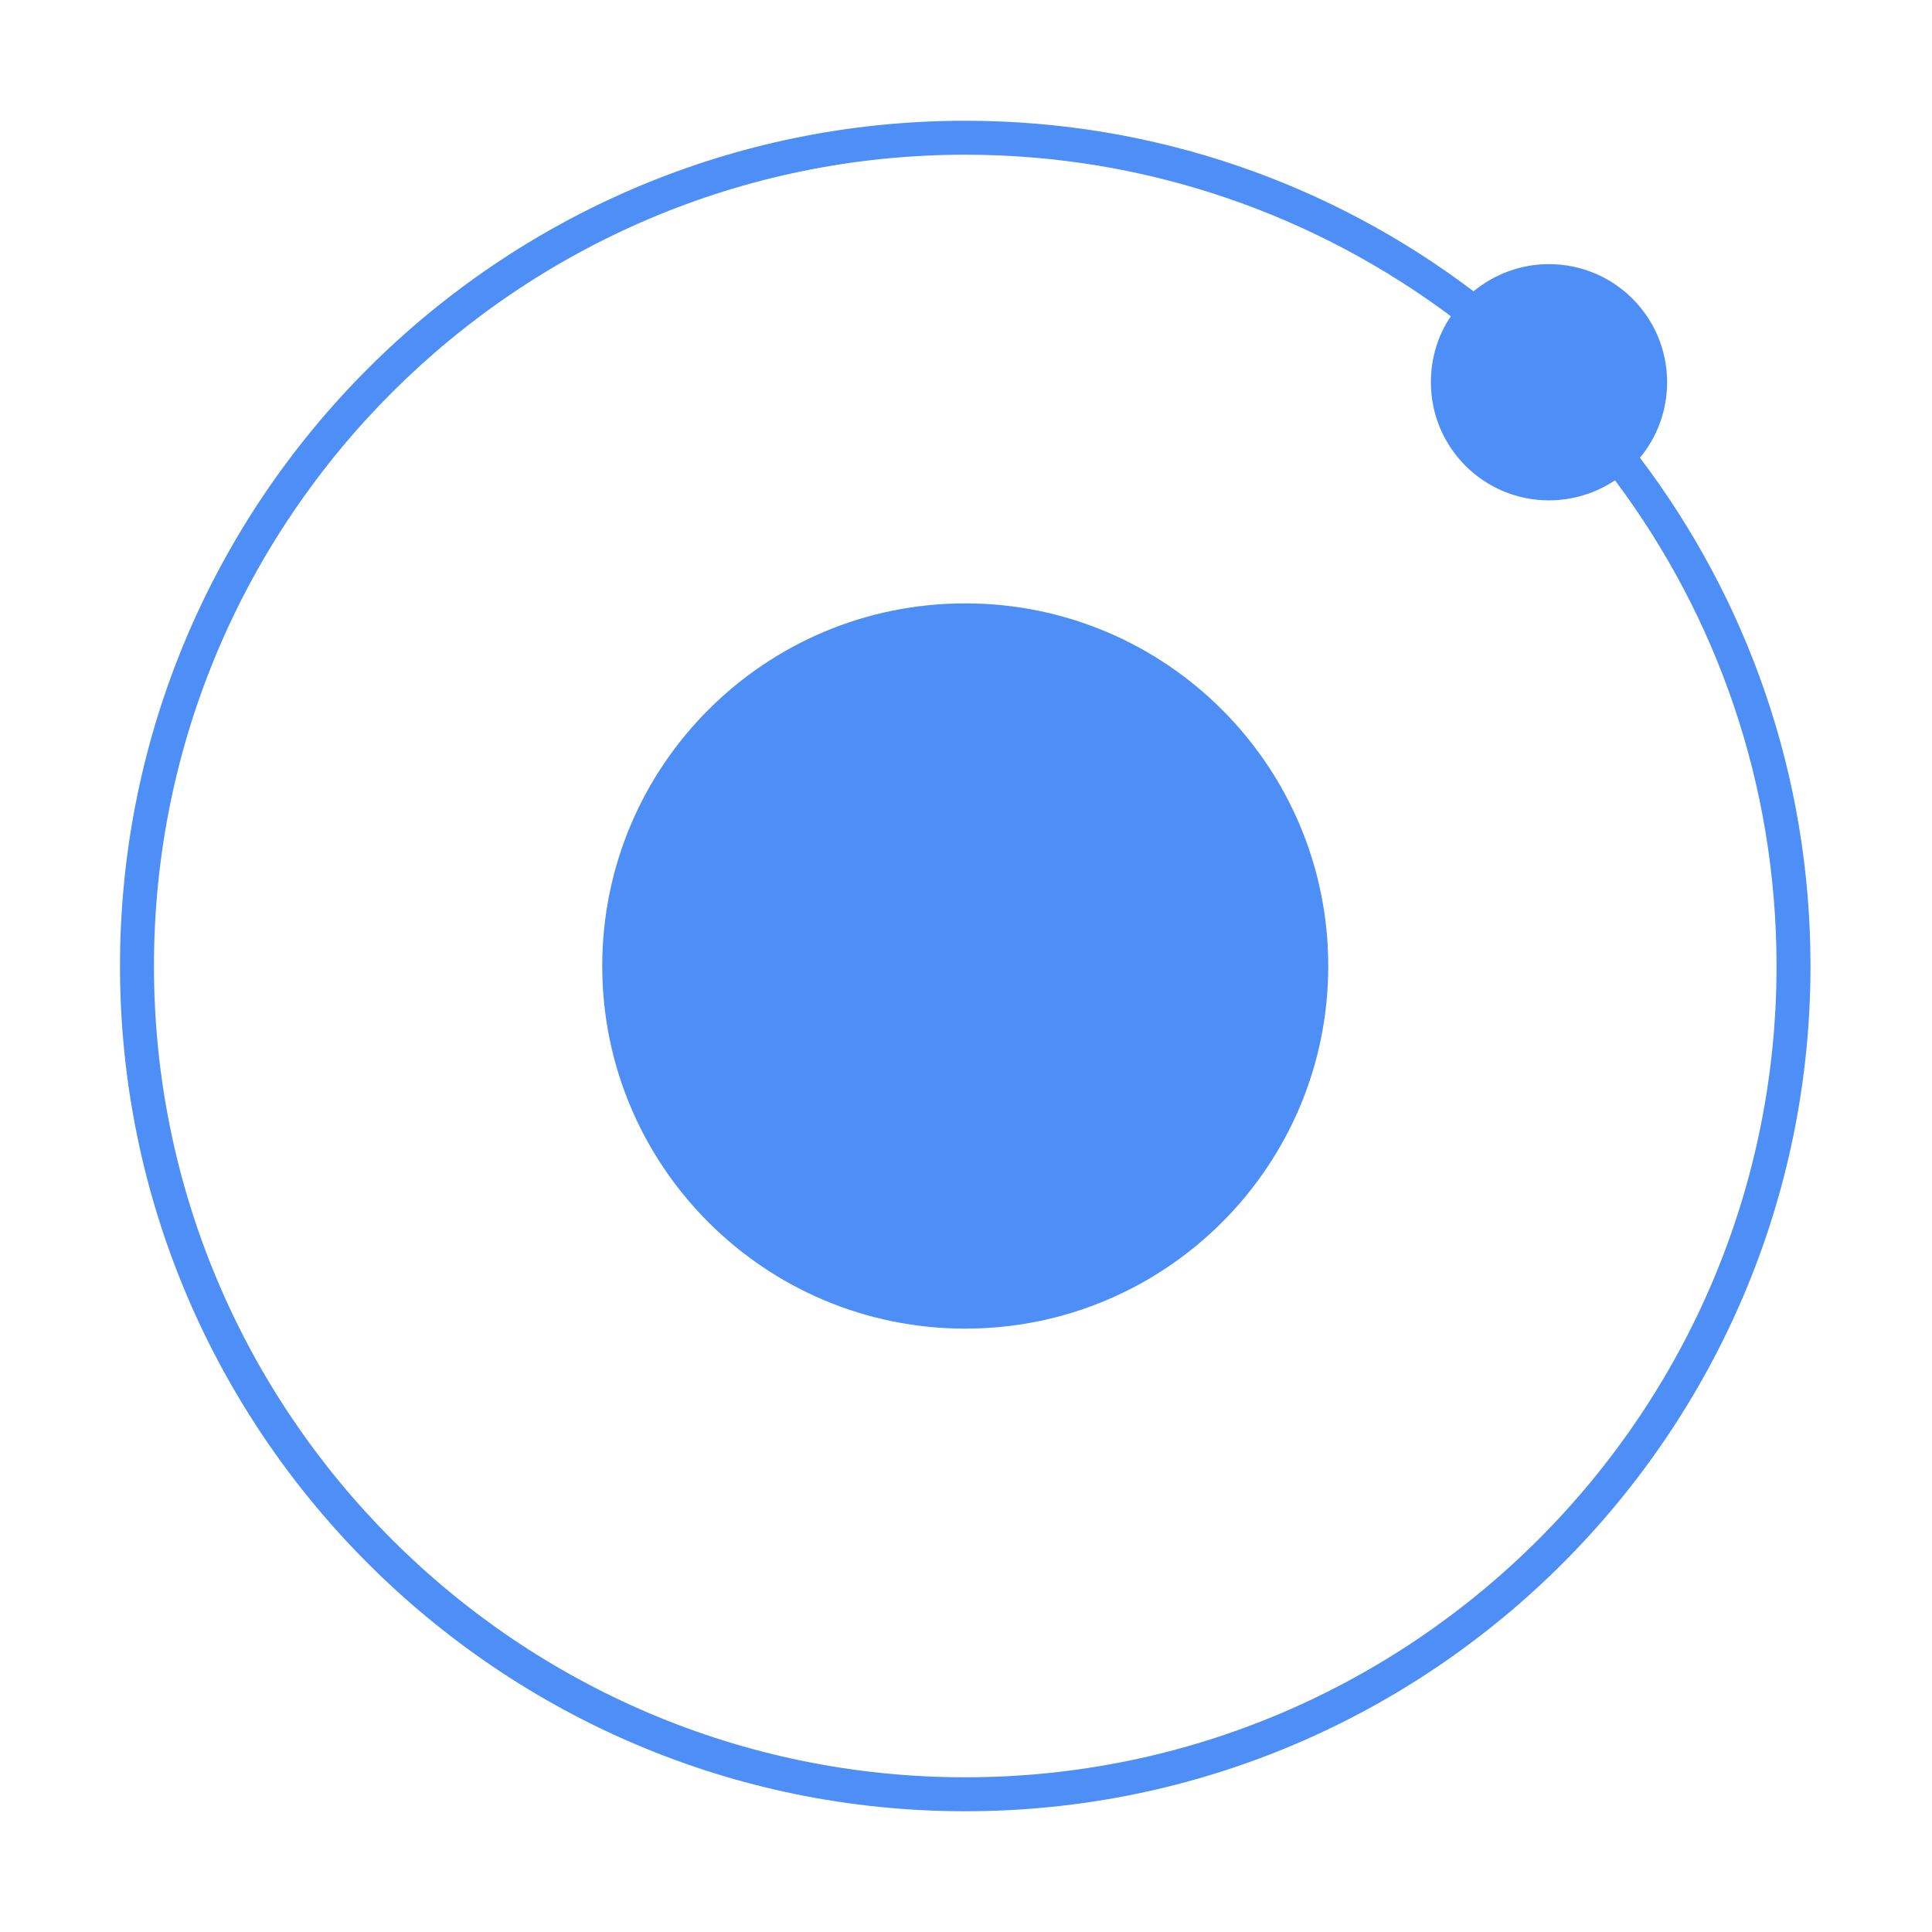
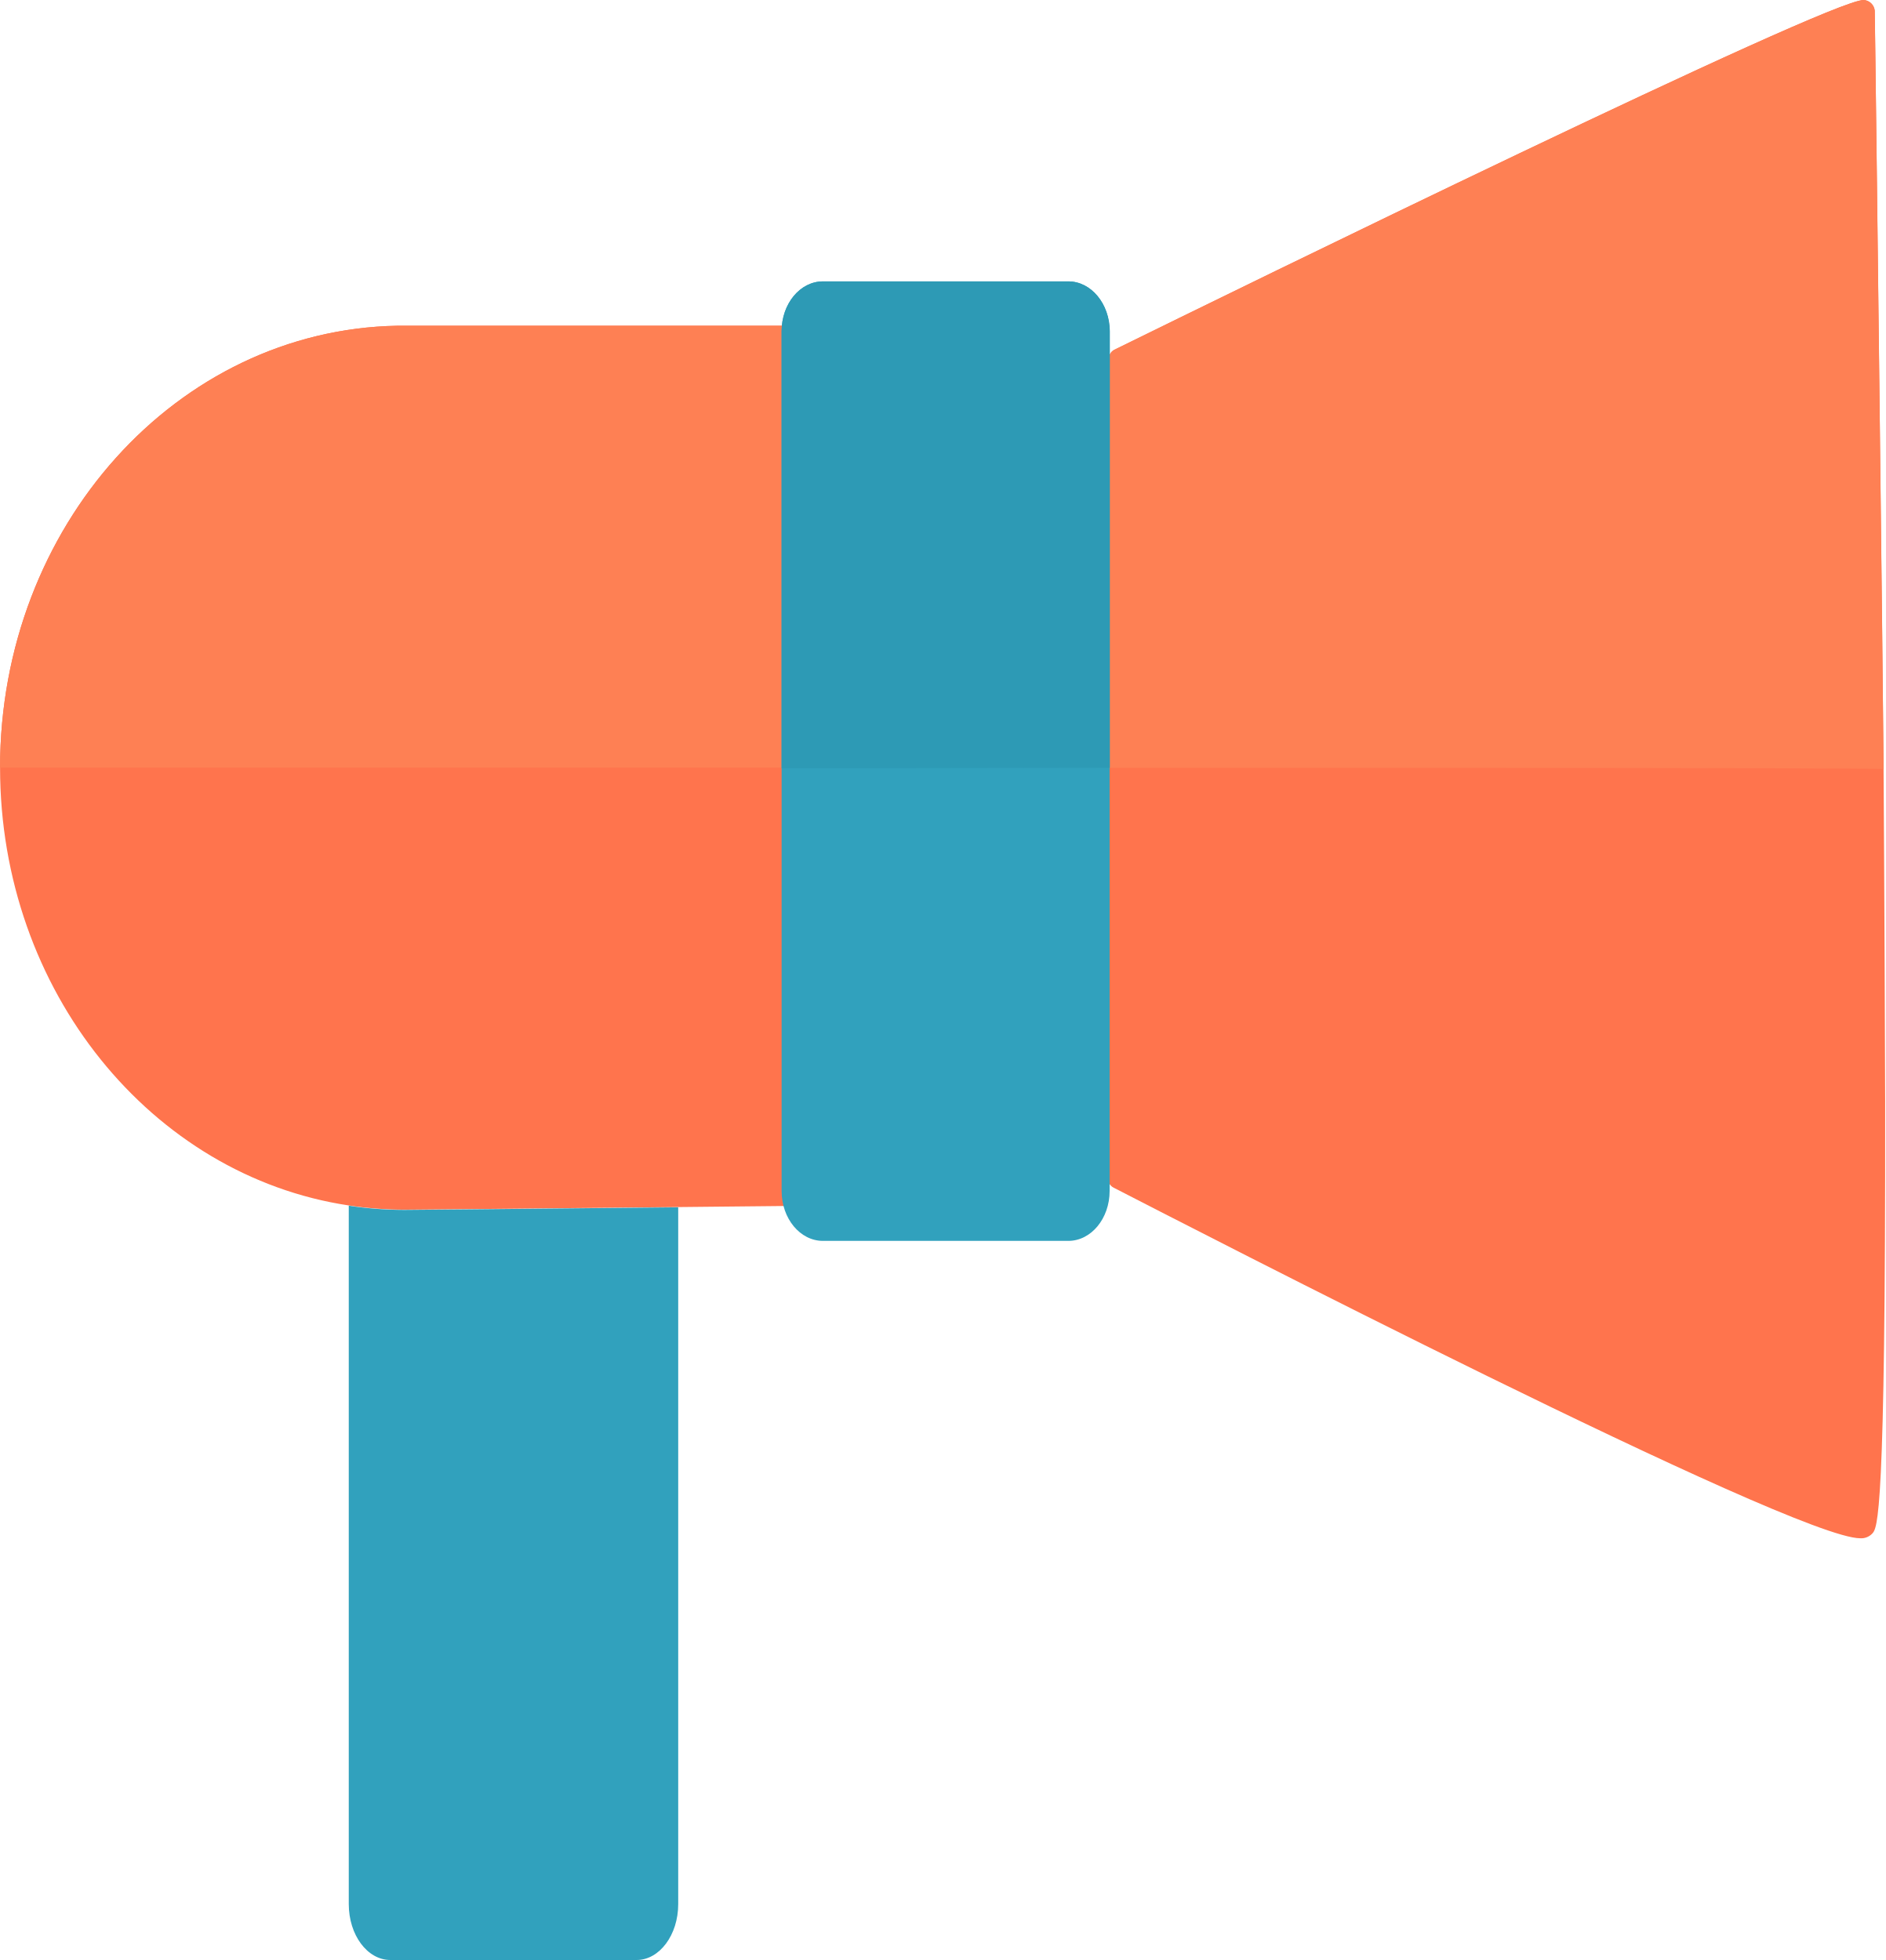
- <svg xmlns="http://www.w3.org/2000/svg" width="512" height="512">
-   <style type="text/css">
- 	.st0{fill:#4E8EF7;}
- </style>
-   <path d="M434.6 121.3c4.5-5.4 7.2-12.4 7.2-20 0-17.3-14-31.3-31.3-31.3-7.6 0-14.5 2.7-20 7.2C353 48.8 306.3 32 255.8 32c-123.5 0-224 100.5-224 224s100.5 224 224 224 224-100.5 224-224c0-50.6-16.8-97.2-45.2-134.7zM255.8 471c-118.6 0-215-96.5-215-215 0-118.6 96.5-215 215-215 48.2 0 92.8 16 128.7 42.8-3.4 5-5.3 11-5.3 17.5 0 17.3 14 31.3 31.3 31.3 6.5 0 12.5-2 17.5-5.3 26.9 35.9 42.8 80.5 42.8 128.7 0 118.5-96.5 215-215 215z" class="st0" />
-   <ellipse cx="255.8" cy="256" class="st0" rx="96.2" ry="96.1" />
+ <svg xmlns="http://www.w3.org/2000/svg" id="Layer_1" data-name="Layer 1" viewBox="0 0 317.08 329.74">
+   <defs>
+     <style>
+       .cls-1 {
+         fill: #ff744d;
+       }
+ 
+       .cls-2 {
+         fill: #fe8054;
+       }
+ 
+       .cls-3 {
+         fill: #31a1bd;
+       }
+ 
+       .cls-4 {
+         fill: #2d9ab5;
+       }
+     </style>
+   </defs>
+   <path class="cls-1" d="M280.49,145.18c-.33-3-1.89-5.25-3.77-5.25l-116,0c-37,.7-66.78,33.71-66.78,74.34,0,37.62,25.53,68.69,58.66,73.66a62.69,62.69,0,0,0,9.31.71l10.55-.09,35.53-.35,37.91-.38,30.83-.31c1.69,0,3.11-1.84,3.63-4.38a10.31,10.31,0,0,0,.22-2.06V146.37A11.11,11.11,0,0,0,280.49,145.18Z" transform="translate(-93.93 -85.13)" />
+   <path class="cls-2" d="M280.49,145.18c-.33-3-1.89-5.25-3.77-5.25l-116,0c-37,.7-66.78,33.71-66.78,74.34H280.56V146.37A11,11,0,0,0,280.49,145.18Z" transform="translate(-93.93 -85.13)" />
+   <path class="cls-1" d="M411,270.52c0-2.84-.15-40.69-.27-56v-.26c-.12-14.89-1.21-107.59-1.39-120.16-.06-4.36-.1-6.9-.1-7.2a2,2,0,0,0-1.87-1.77c-6,0-106,49-126,58.83a1.66,1.66,0,0,0-.91,1.67,9.51,9.51,0,0,1,.06,1V281.38a8.81,8.81,0,0,1-.18,1.73,1.66,1.66,0,0,0,.86,1.81c11.67,6,114.35,59,125.6,59a2.56,2.56,0,0,0,2-.76C409.72,342.19,411.07,340.7,411,270.52Z" transform="translate(-93.93 -85.13)" />
+   <path class="cls-2" d="M410.74,214.52v-.26c-.12-14.89-1.21-107.59-1.39-120.16-.06-4.36-.1-6.9-.1-7.2a2,2,0,0,0-1.87-1.77c-6,0-106,49-126,58.83a1.66,1.66,0,0,0-.91,1.67,9.51,9.51,0,0,1,.06,1v67.67S410.74,214.26,410.74,214.52Z" transform="translate(-93.93 -85.13)" />
+   <path class="cls-3" d="M273.61,132.47H232.34c-3.84,0-6.95,3.76-6.95,8.4V285.49c0,4.64,3.11,8.4,6.95,8.4h41.27c3.84,0,6.95-3.76,6.95-8.4V140.87C280.56,136.23,277.45,132.47,273.61,132.47Z" transform="translate(-93.93 -85.13)" />
+   <path class="cls-4" d="M273.61,132.47H232.34c-3.84,0-6.95,3.76-6.95,8.4v5.7l0,67.82,55.21-.08V140.87C280.56,136.23,277.45,132.47,273.61,132.47Z" transform="translate(-93.93 -85.13)" />
+   <path class="cls-3" d="M161.9,288.68a62.69,62.69,0,0,1-9.31-.71v117.5c0,5.19,3.12,9.4,7,9.4H201c3.85,0,7-4.21,7-9.4V288.24l-35.53.35Z" transform="translate(-93.93 -85.13)" />
</svg>
